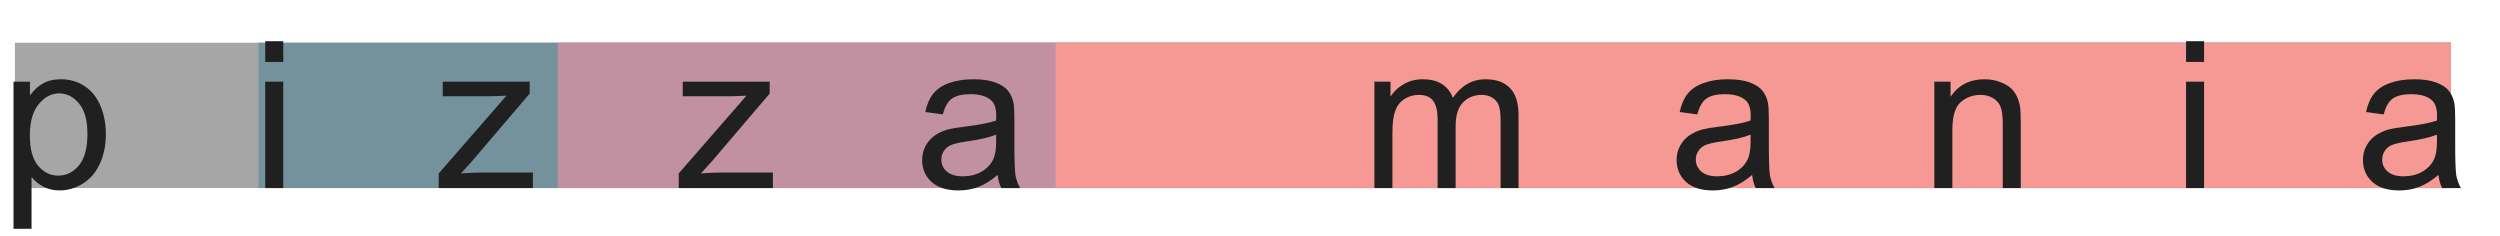
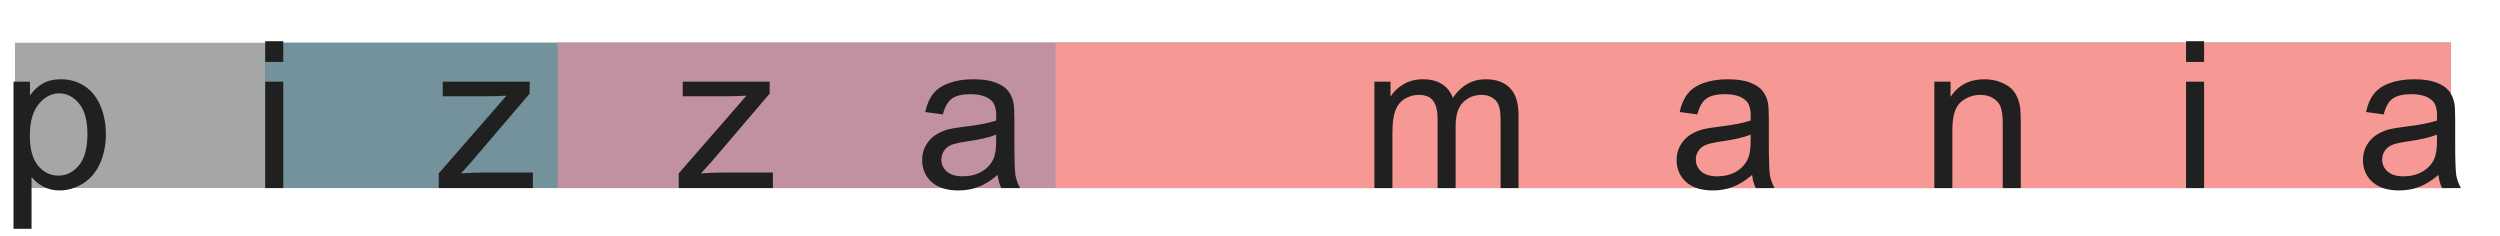
<svg xmlns="http://www.w3.org/2000/svg" width="1170" height="110" viewBox="0 0 1170 110" fill="none">
  <rect x="7" y="20" width="1140" height="68" fill="#A6A6A6" />
-   <rect x="121" y="20" width="1026" height="68" fill="#91B7C2" />
-   <rect x="121" y="20" width="1026" height="68" fill="black" fill-opacity="0.2" />
+   <rect x="124" y="20" width="1023" height="68" fill="#91B7C2" />
+   <rect x="124" y="20" width="1023" height="68" fill="black" fill-opacity="0.2" />
  <rect x="261" y="20" width="886" height="68" fill="#C191A1" />
  <rect x="494" y="20" width="653" height="68" fill="#F69994" />
  <path d="M6.328 107.078V38.219H14.016V44.688C15.828 42.156 17.875 40.266 20.156 39.016C22.438 37.734 25.203 37.094 28.453 37.094C32.703 37.094 36.453 38.188 39.703 40.375C42.953 42.562 45.406 45.656 47.062 49.656C48.719 53.625 49.547 57.984 49.547 62.734C49.547 67.828 48.625 72.422 46.781 76.516C44.969 80.578 42.312 83.703 38.812 85.891C35.344 88.047 31.688 89.125 27.844 89.125C25.031 89.125 22.5 88.531 20.25 87.344C18.031 86.156 16.203 84.656 14.766 82.844V107.078H6.328ZM13.969 63.391C13.969 69.797 15.266 74.531 17.859 77.594C20.453 80.656 23.594 82.188 27.281 82.188C31.031 82.188 34.234 80.609 36.891 77.453C39.578 74.266 40.922 69.344 40.922 62.688C40.922 56.344 39.609 51.594 36.984 48.438C34.391 45.281 31.281 43.703 27.656 43.703C24.062 43.703 20.875 45.391 18.094 48.766C15.344 52.109 13.969 56.984 13.969 63.391ZM124.132 28.984V19.281H132.57V28.984H124.132ZM124.132 88V38.219H132.57V88H124.132ZM205.327 88V81.156L237.015 44.781C233.421 44.969 230.249 45.062 227.499 45.062H207.202V38.219H247.89V43.797L220.937 75.391L215.734 81.156C219.515 80.875 223.062 80.734 226.374 80.734H249.39V88H205.327ZM317.647 88V81.156L349.335 44.781C345.741 44.969 342.569 45.062 339.819 45.062H319.522V38.219H360.21V43.797L333.257 75.391L328.054 81.156C331.835 80.875 335.382 80.734 338.694 80.734H361.71V88H317.647ZM466.905 81.859C463.78 84.516 460.764 86.391 457.858 87.484C454.983 88.578 451.889 89.125 448.577 89.125C443.108 89.125 438.905 87.797 435.967 85.141C433.03 82.453 431.561 79.031 431.561 74.875C431.561 72.438 432.108 70.219 433.202 68.219C434.327 66.188 435.78 64.562 437.561 63.344C439.374 62.125 441.405 61.203 443.655 60.578C445.311 60.141 447.811 59.719 451.155 59.312C457.967 58.5 462.983 57.531 466.202 56.406C466.233 55.25 466.249 54.516 466.249 54.203C466.249 50.766 465.452 48.344 463.858 46.938C461.702 45.031 458.499 44.078 454.249 44.078C450.28 44.078 447.342 44.781 445.436 46.188C443.561 47.562 442.171 50.016 441.264 53.547L433.014 52.422C433.764 48.891 434.999 46.047 436.717 43.891C438.436 41.703 440.921 40.031 444.171 38.875C447.421 37.688 451.186 37.094 455.467 37.094C459.717 37.094 463.171 37.594 465.827 38.594C468.483 39.594 470.436 40.859 471.686 42.391C472.936 43.891 473.811 45.797 474.311 48.109C474.592 49.547 474.733 52.141 474.733 55.891V67.141C474.733 74.984 474.905 79.953 475.249 82.047C475.624 84.109 476.342 86.094 477.405 88H468.592C467.717 86.25 467.155 84.203 466.905 81.859ZM466.202 63.016C463.139 64.266 458.546 65.328 452.421 66.203C448.952 66.703 446.499 67.266 445.061 67.891C443.624 68.516 442.514 69.438 441.733 70.656C440.952 71.844 440.561 73.172 440.561 74.641C440.561 76.891 441.405 78.766 443.092 80.266C444.811 81.766 447.311 82.516 450.592 82.516C453.842 82.516 456.733 81.812 459.264 80.406C461.796 78.969 463.655 77.016 464.842 74.547C465.749 72.641 466.202 69.828 466.202 66.109V63.016ZM643.217 88V38.219H650.764V45.203C652.326 42.766 654.404 40.812 656.998 39.344C659.592 37.844 662.545 37.094 665.857 37.094C669.545 37.094 672.561 37.859 674.904 39.391C677.279 40.922 678.951 43.062 679.92 45.812C683.857 40 688.982 37.094 695.295 37.094C700.232 37.094 704.029 38.469 706.686 41.219C709.342 43.938 710.67 48.141 710.67 53.828V88H702.279V56.641C702.279 53.266 701.998 50.844 701.436 49.375C700.904 47.875 699.92 46.672 698.482 45.766C697.045 44.859 695.357 44.406 693.42 44.406C689.92 44.406 687.014 45.578 684.701 47.922C682.389 50.234 681.232 53.953 681.232 59.078V88H672.795V55.656C672.795 51.906 672.107 49.094 670.732 47.219C669.357 45.344 667.107 44.406 663.982 44.406C661.607 44.406 659.404 45.031 657.373 46.281C655.373 47.531 653.92 49.359 653.014 51.766C652.107 54.172 651.654 57.641 651.654 62.172V88H643.217ZM819.99 81.859C816.865 84.516 813.849 86.391 810.943 87.484C808.068 88.578 804.974 89.125 801.662 89.125C796.193 89.125 791.99 87.797 789.052 85.141C786.115 82.453 784.646 79.031 784.646 74.875C784.646 72.438 785.193 70.219 786.287 68.219C787.412 66.188 788.865 64.562 790.646 63.344C792.459 62.125 794.49 61.203 796.74 60.578C798.396 60.141 800.896 59.719 804.24 59.312C811.052 58.5 816.068 57.531 819.287 56.406C819.318 55.25 819.334 54.516 819.334 54.203C819.334 50.766 818.537 48.344 816.943 46.938C814.787 45.031 811.584 44.078 807.334 44.078C803.365 44.078 800.427 44.781 798.521 46.188C796.646 47.562 795.256 50.016 794.349 53.547L786.099 52.422C786.849 48.891 788.084 46.047 789.802 43.891C791.521 41.703 794.006 40.031 797.256 38.875C800.506 37.688 804.271 37.094 808.552 37.094C812.802 37.094 816.256 37.594 818.912 38.594C821.568 39.594 823.521 40.859 824.771 42.391C826.021 43.891 826.896 45.797 827.396 48.109C827.677 49.547 827.818 52.141 827.818 55.891V67.141C827.818 74.984 827.99 79.953 828.334 82.047C828.709 84.109 829.427 86.094 830.49 88H821.677C820.802 86.25 820.24 84.203 819.99 81.859ZM819.287 63.016C816.224 64.266 811.631 65.328 805.506 66.203C802.037 66.703 799.584 67.266 798.146 67.891C796.709 68.516 795.599 69.438 794.818 70.656C794.037 71.844 793.646 73.172 793.646 74.641C793.646 76.891 794.49 78.766 796.177 80.266C797.896 81.766 800.396 82.516 803.677 82.516C806.927 82.516 809.818 81.812 812.349 80.406C814.881 78.969 816.74 77.016 817.927 74.547C818.834 72.641 819.287 69.828 819.287 66.109V63.016ZM905.263 88V38.219H912.857V45.297C916.513 39.828 921.794 37.094 928.701 37.094C931.701 37.094 934.451 37.641 936.951 38.734C939.482 39.797 941.372 41.203 942.622 42.953C943.872 44.703 944.747 46.781 945.247 49.188C945.56 50.75 945.716 53.484 945.716 57.391V88H937.279V57.719C937.279 54.281 936.951 51.719 936.294 50.031C935.638 48.312 934.466 46.953 932.779 45.953C931.122 44.922 929.169 44.406 926.919 44.406C923.326 44.406 920.216 45.547 917.591 47.828C914.997 50.109 913.701 54.438 913.701 60.812V88H905.263ZM1023.07 28.984V19.281H1031.51V28.984H1023.07ZM1023.07 88V38.219H1031.51V88H1023.07ZM1141.2 81.859C1138.07 84.516 1135.06 86.391 1132.15 87.484C1129.28 88.578 1126.18 89.125 1122.87 89.125C1117.4 89.125 1113.2 87.797 1110.26 85.141C1107.32 82.453 1105.86 79.031 1105.86 74.875C1105.86 72.438 1106.4 70.219 1107.5 68.219C1108.62 66.188 1110.07 64.562 1111.86 63.344C1113.67 62.125 1115.7 61.203 1117.95 60.578C1119.61 60.141 1122.11 59.719 1125.45 59.312C1132.26 58.5 1137.28 57.531 1140.5 56.406C1140.53 55.25 1140.54 54.516 1140.54 54.203C1140.54 50.766 1139.75 48.344 1138.15 46.938C1136 45.031 1132.79 44.078 1128.54 44.078C1124.57 44.078 1121.64 44.781 1119.73 46.188C1117.86 47.562 1116.47 50.016 1115.56 53.547L1107.31 52.422C1108.06 48.891 1109.29 46.047 1111.01 43.891C1112.73 41.703 1115.22 40.031 1118.47 38.875C1121.72 37.688 1125.48 37.094 1129.76 37.094C1134.01 37.094 1137.47 37.594 1140.12 38.594C1142.78 39.594 1144.73 40.859 1145.98 42.391C1147.23 43.891 1148.11 45.797 1148.61 48.109C1148.89 49.547 1149.03 52.141 1149.03 55.891V67.141C1149.03 74.984 1149.2 79.953 1149.54 82.047C1149.92 84.109 1150.64 86.094 1151.7 88H1142.89C1142.01 86.25 1141.45 84.203 1141.2 81.859ZM1140.5 63.016C1137.43 64.266 1132.84 65.328 1126.72 66.203C1123.25 66.703 1120.79 67.266 1119.36 67.891C1117.92 68.516 1116.81 69.438 1116.03 70.656C1115.25 71.844 1114.86 73.172 1114.86 74.641C1114.86 76.891 1115.7 78.766 1117.39 80.266C1119.11 81.766 1121.61 82.516 1124.89 82.516C1128.14 82.516 1131.03 81.812 1133.56 80.406C1136.09 78.969 1137.95 77.016 1139.14 74.547C1140.04 72.641 1140.5 69.828 1140.5 66.109V63.016Z" fill="#202020" />
</svg>
